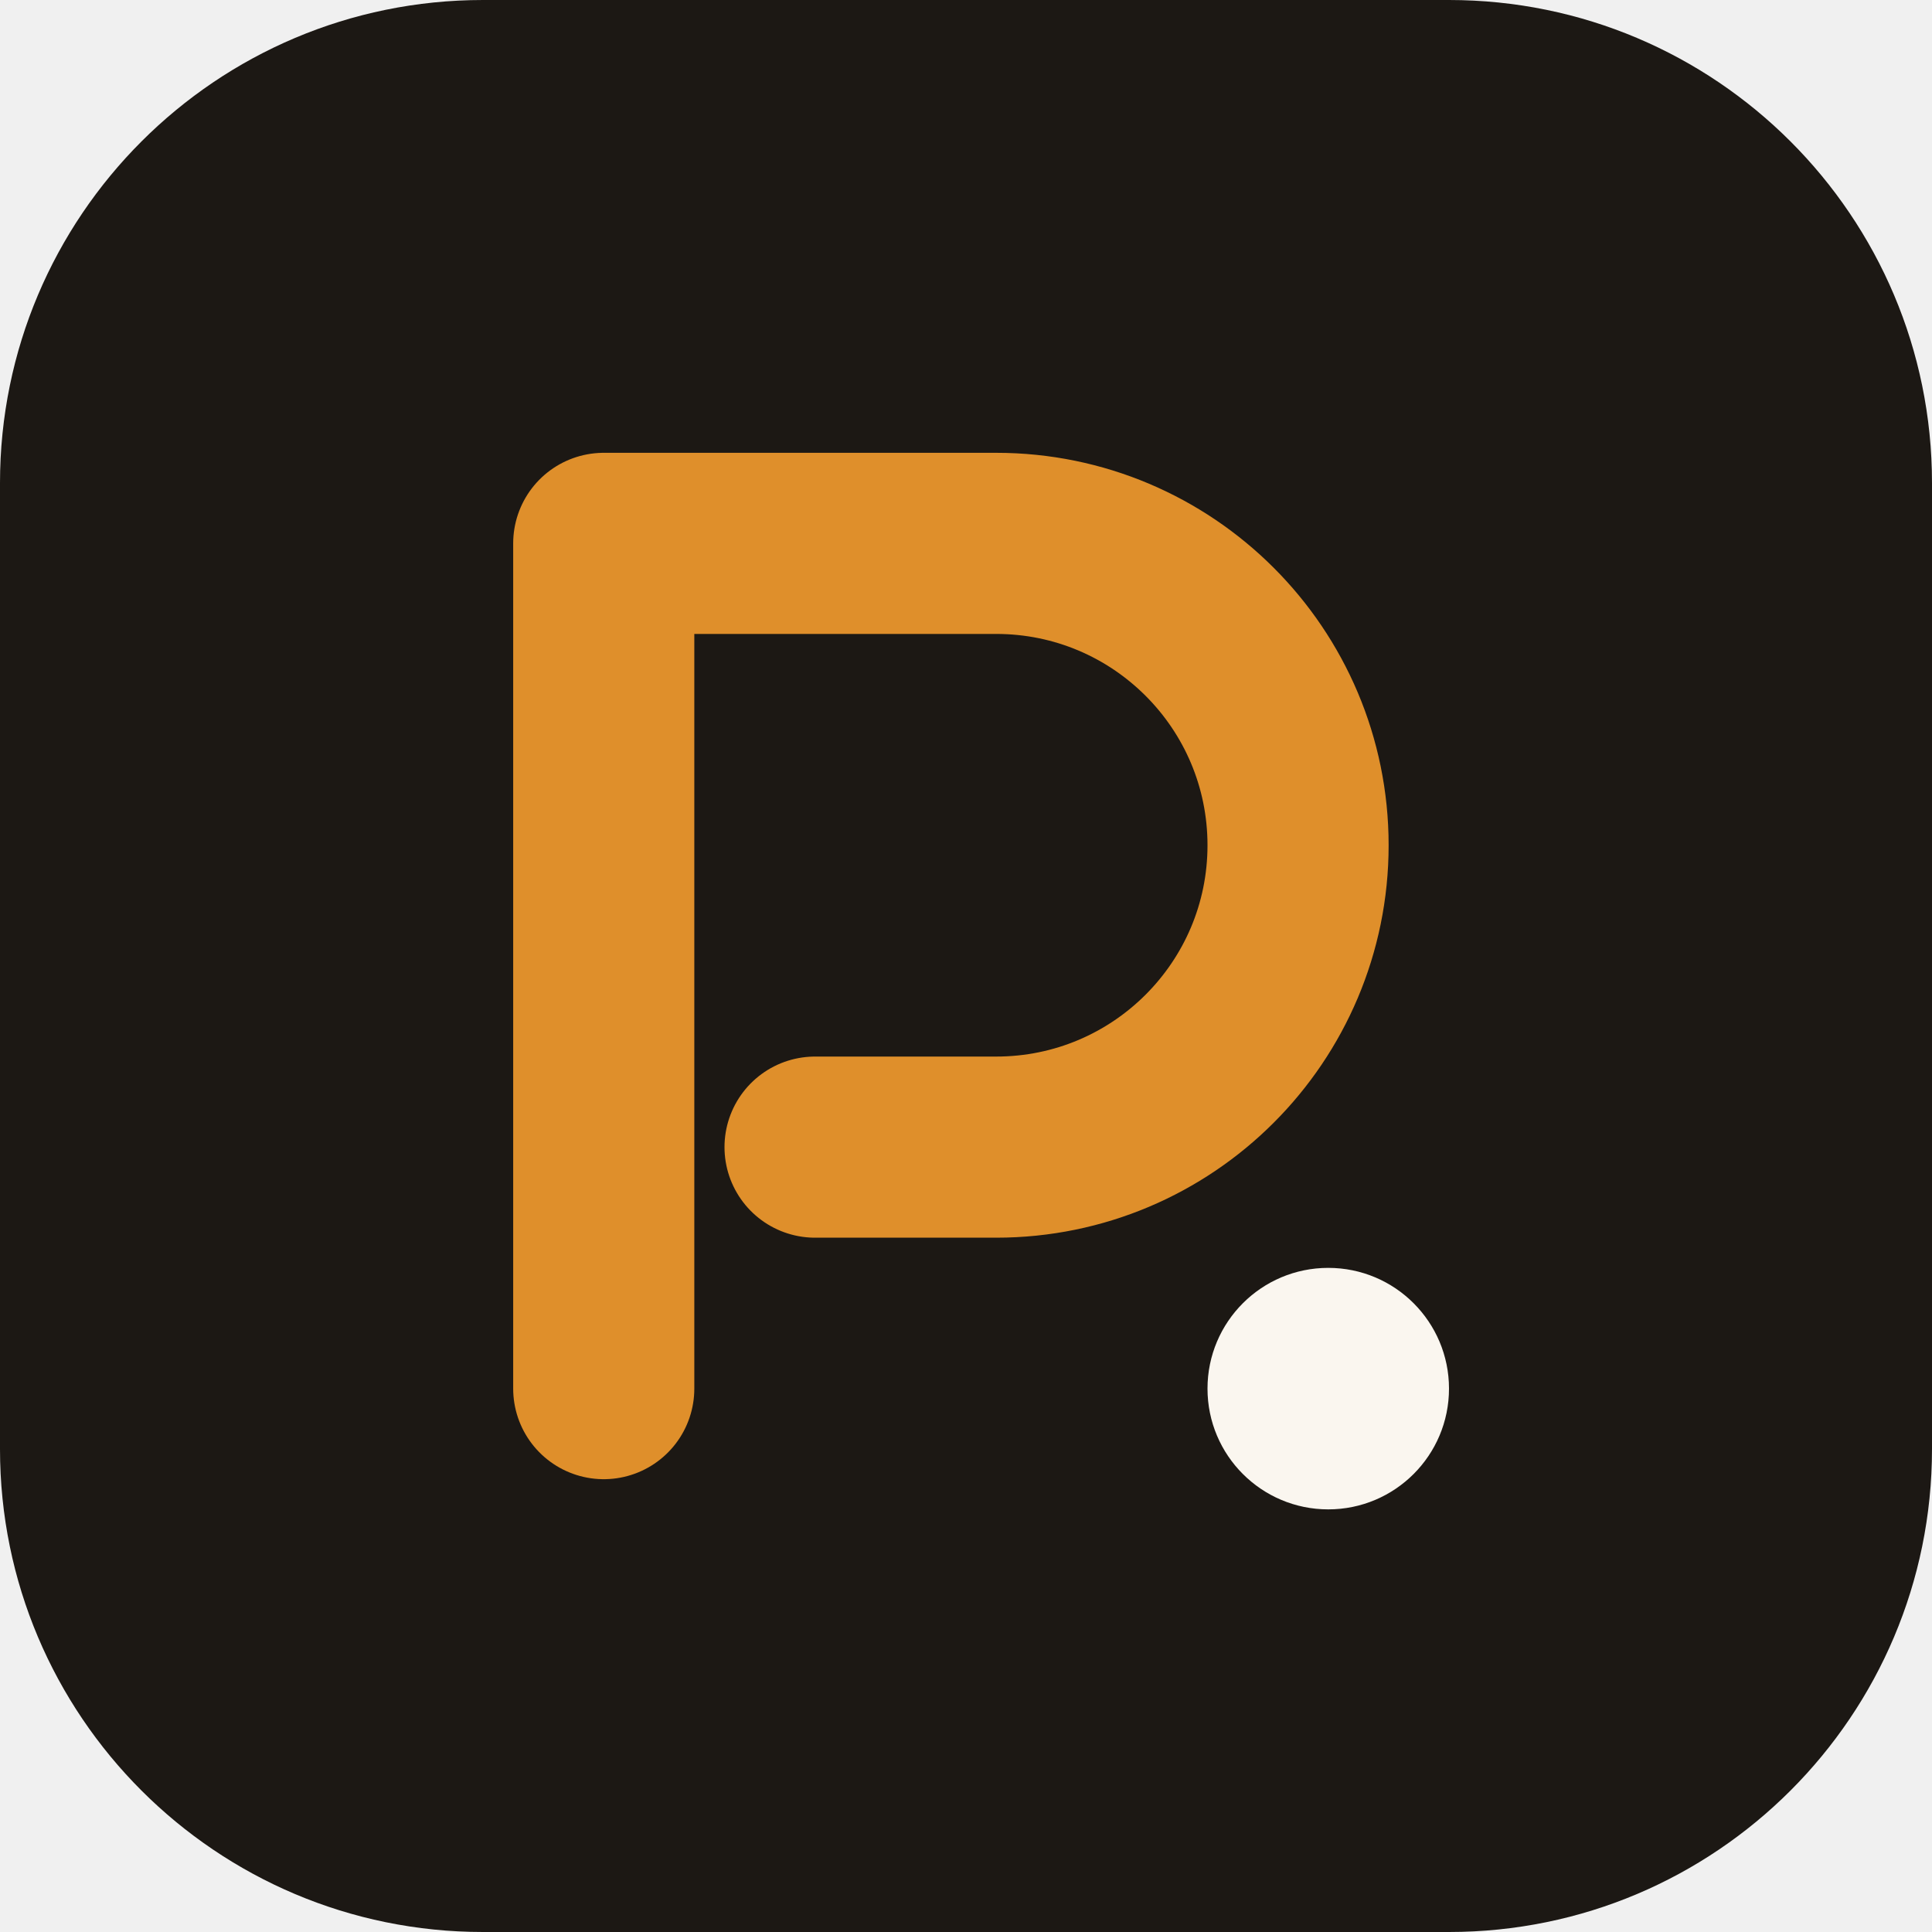
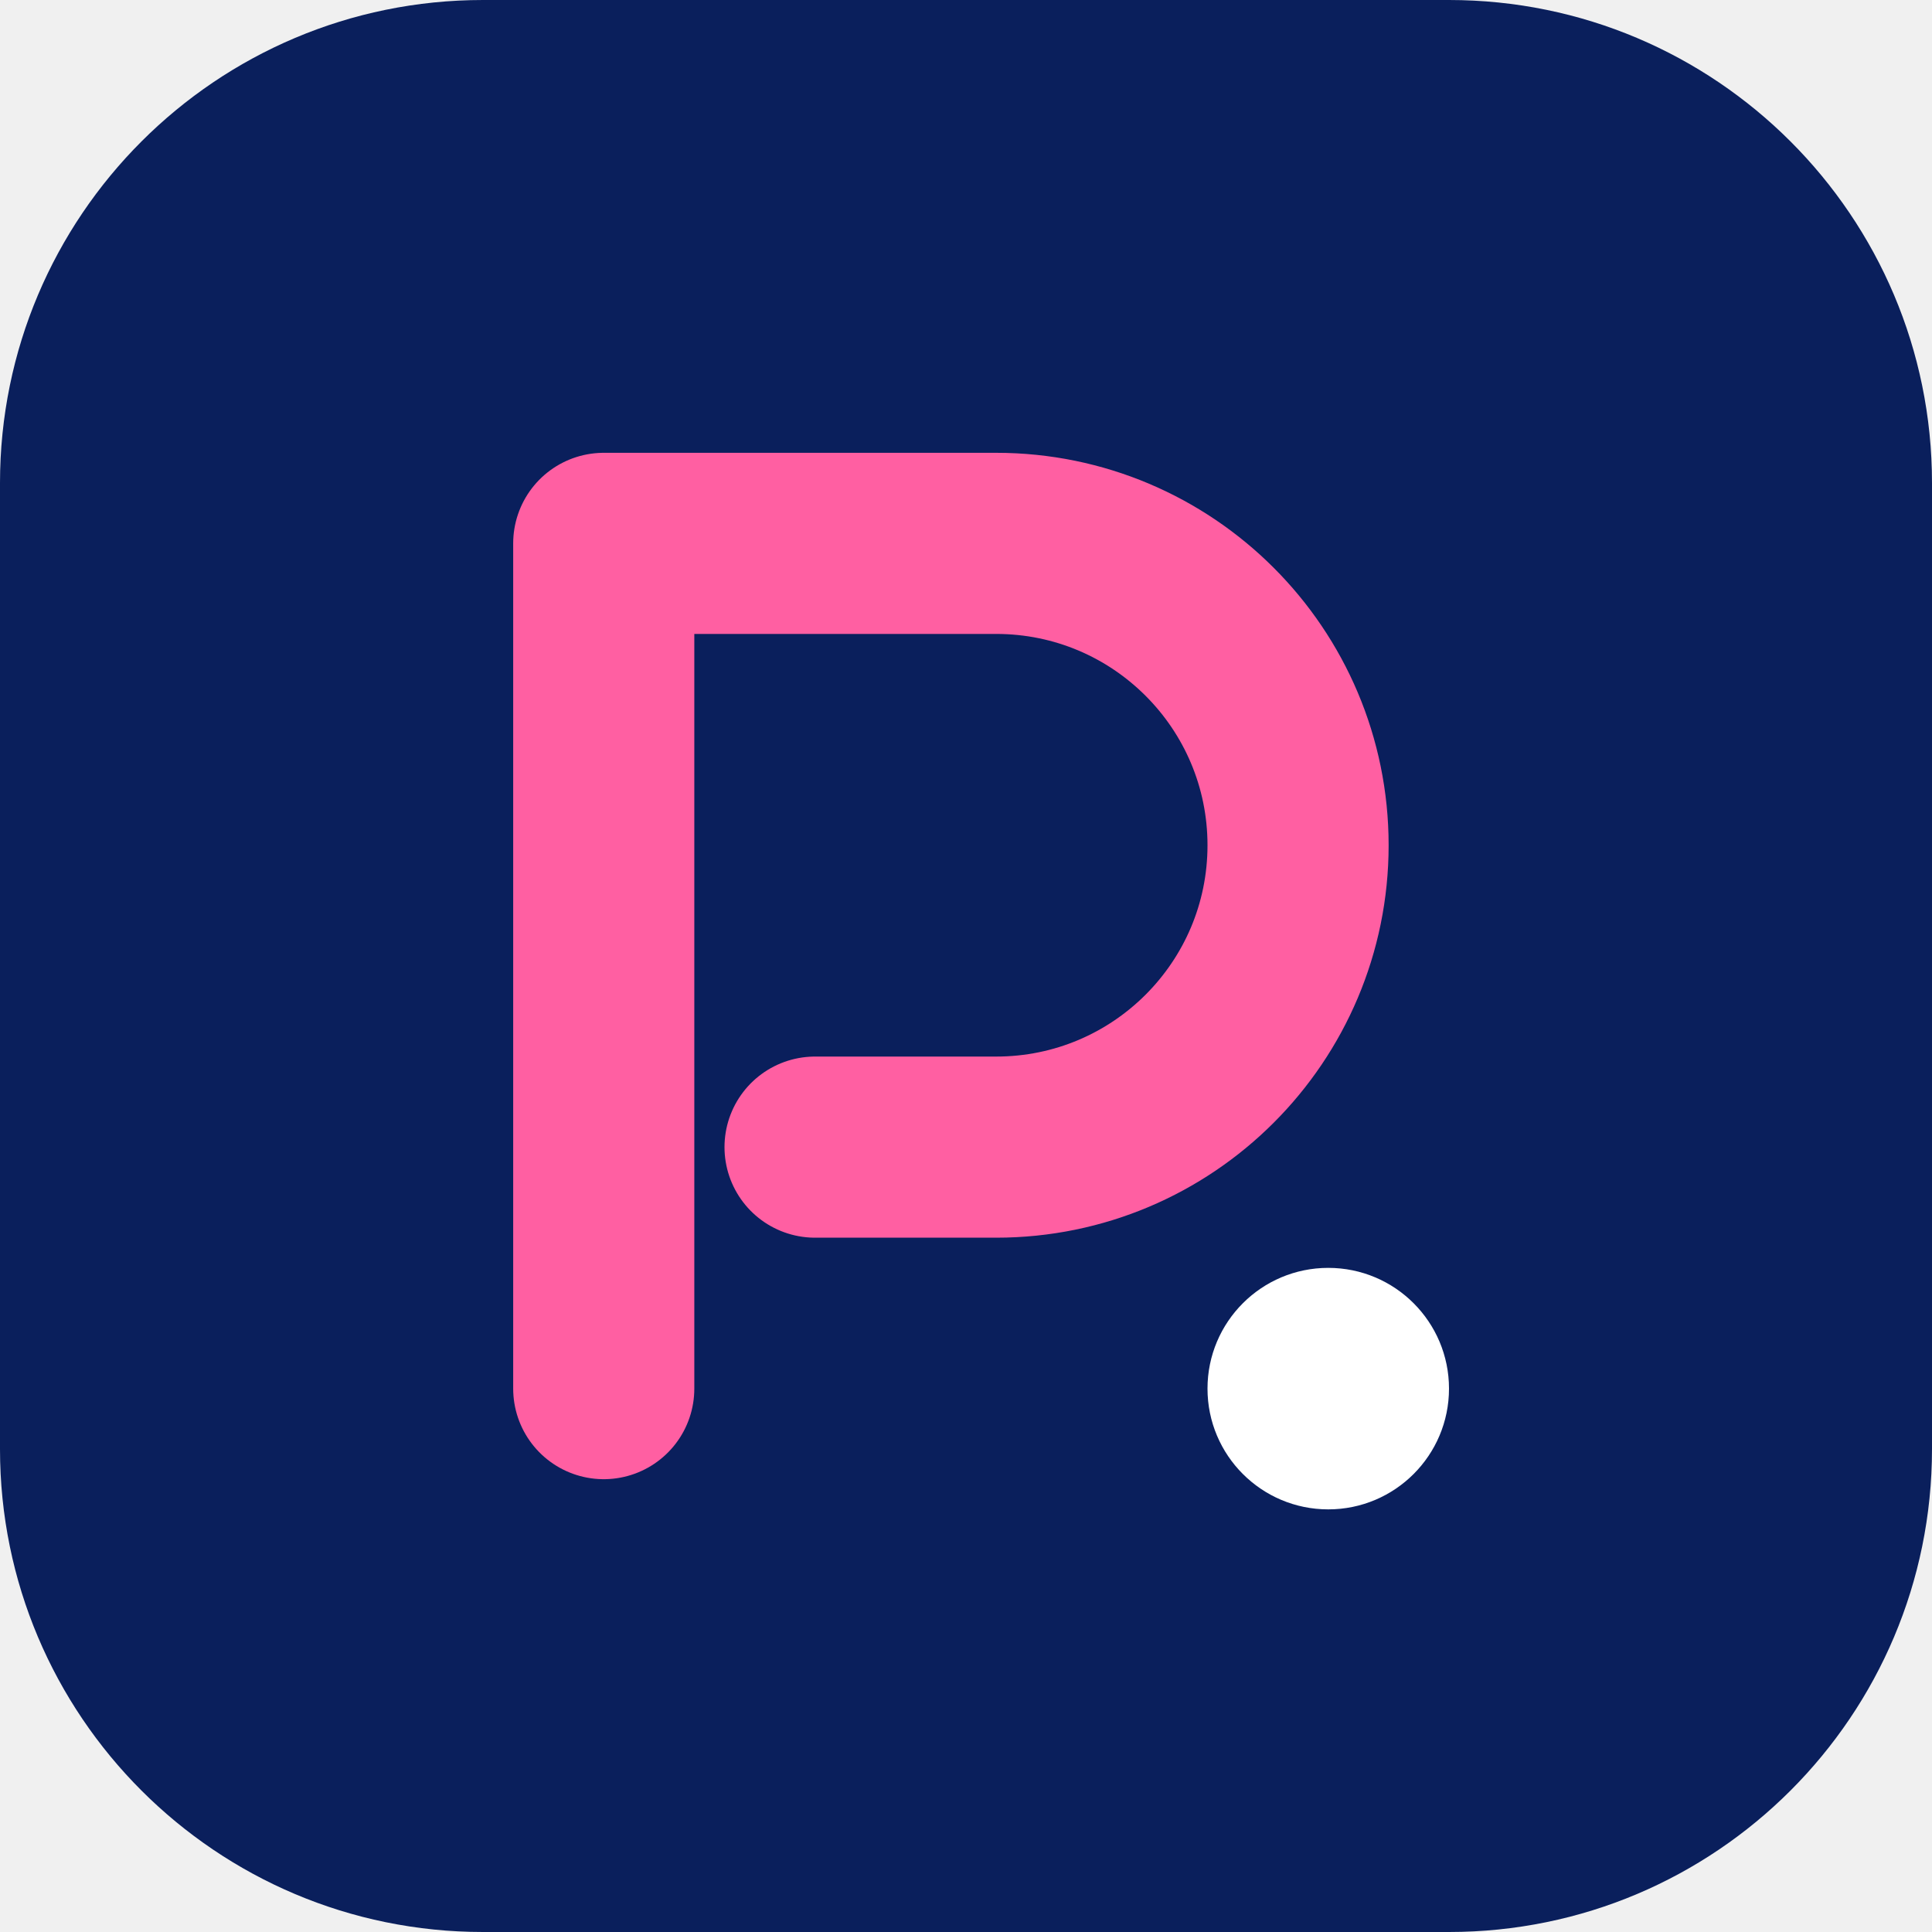
<svg xmlns="http://www.w3.org/2000/svg" viewBox="0 0 64 64">
-   <rect width="64" height="64" rx="16" fill="#1c1814" />
-   <path d="M20 46V18h13a10 10 0 0 1 0 20h-6" fill="none" stroke="#df8f2b" stroke-width="6" stroke-linecap="round" stroke-linejoin="round" />
-   <circle cx="44" cy="46" r="4" fill="#faf6ef" />
+   <rect width="64" height="64" rx="16" fill="#0a1f5c" />
+   <path d="M20 46V18h13a10 10 0 0 1 0 20h-6" fill="none" stroke="#ff5fa2" stroke-width="6" stroke-linecap="round" stroke-linejoin="round" />
+   <circle cx="44" cy="46" r="4" fill="#ffffff" />
</svg>
